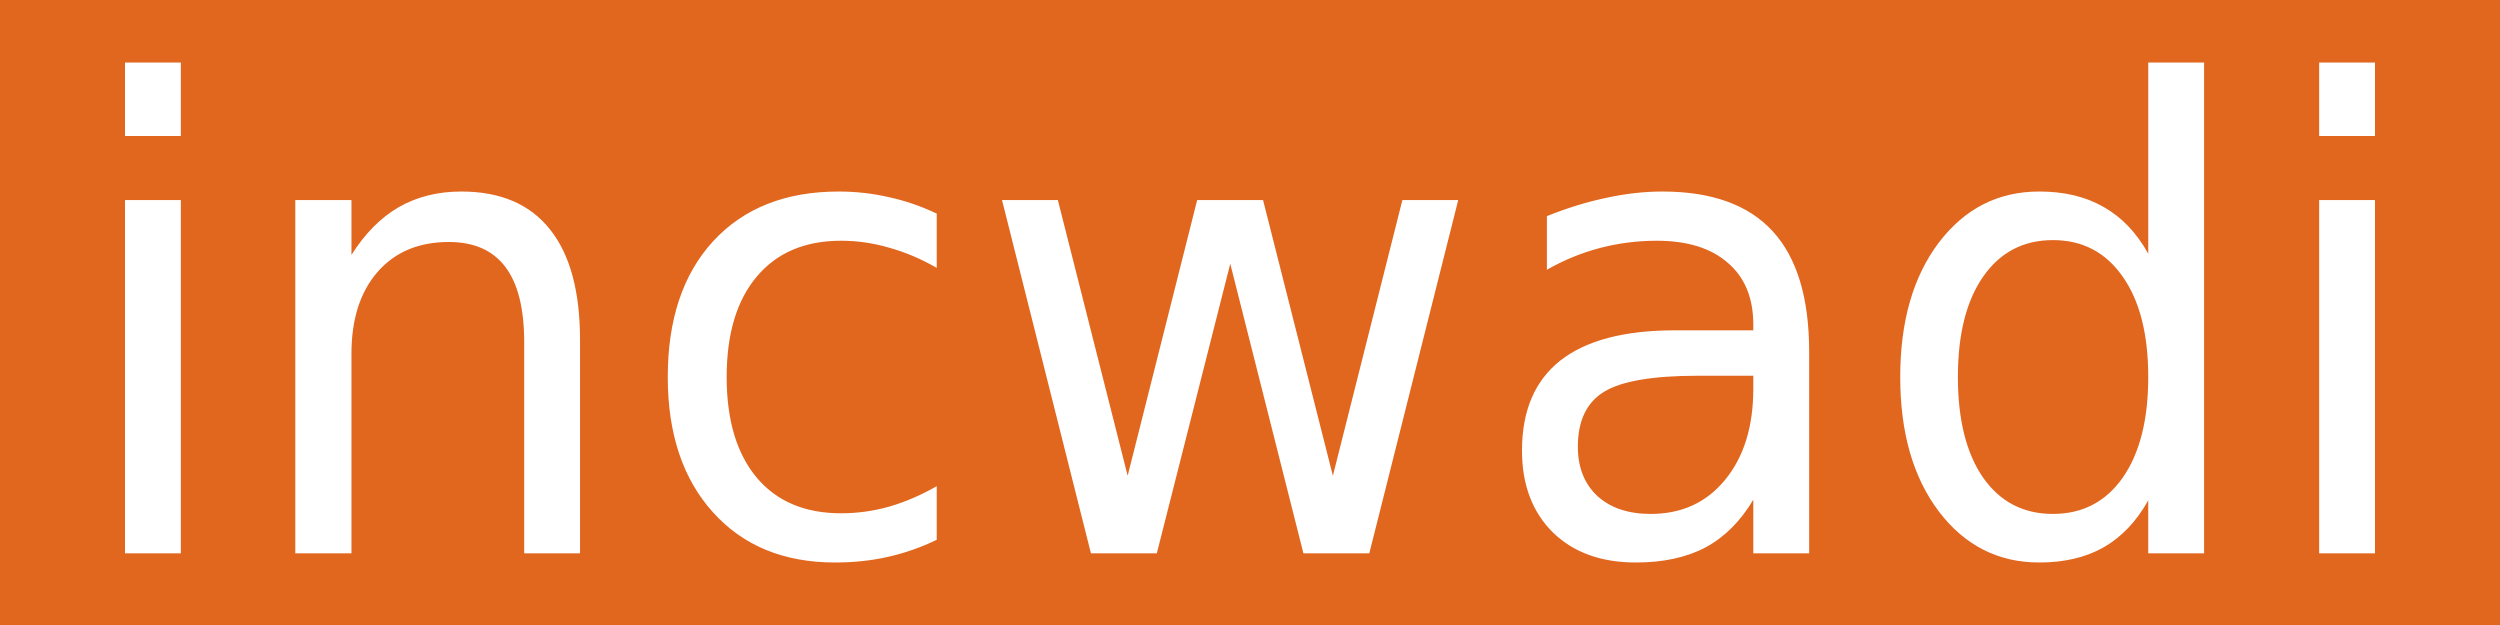
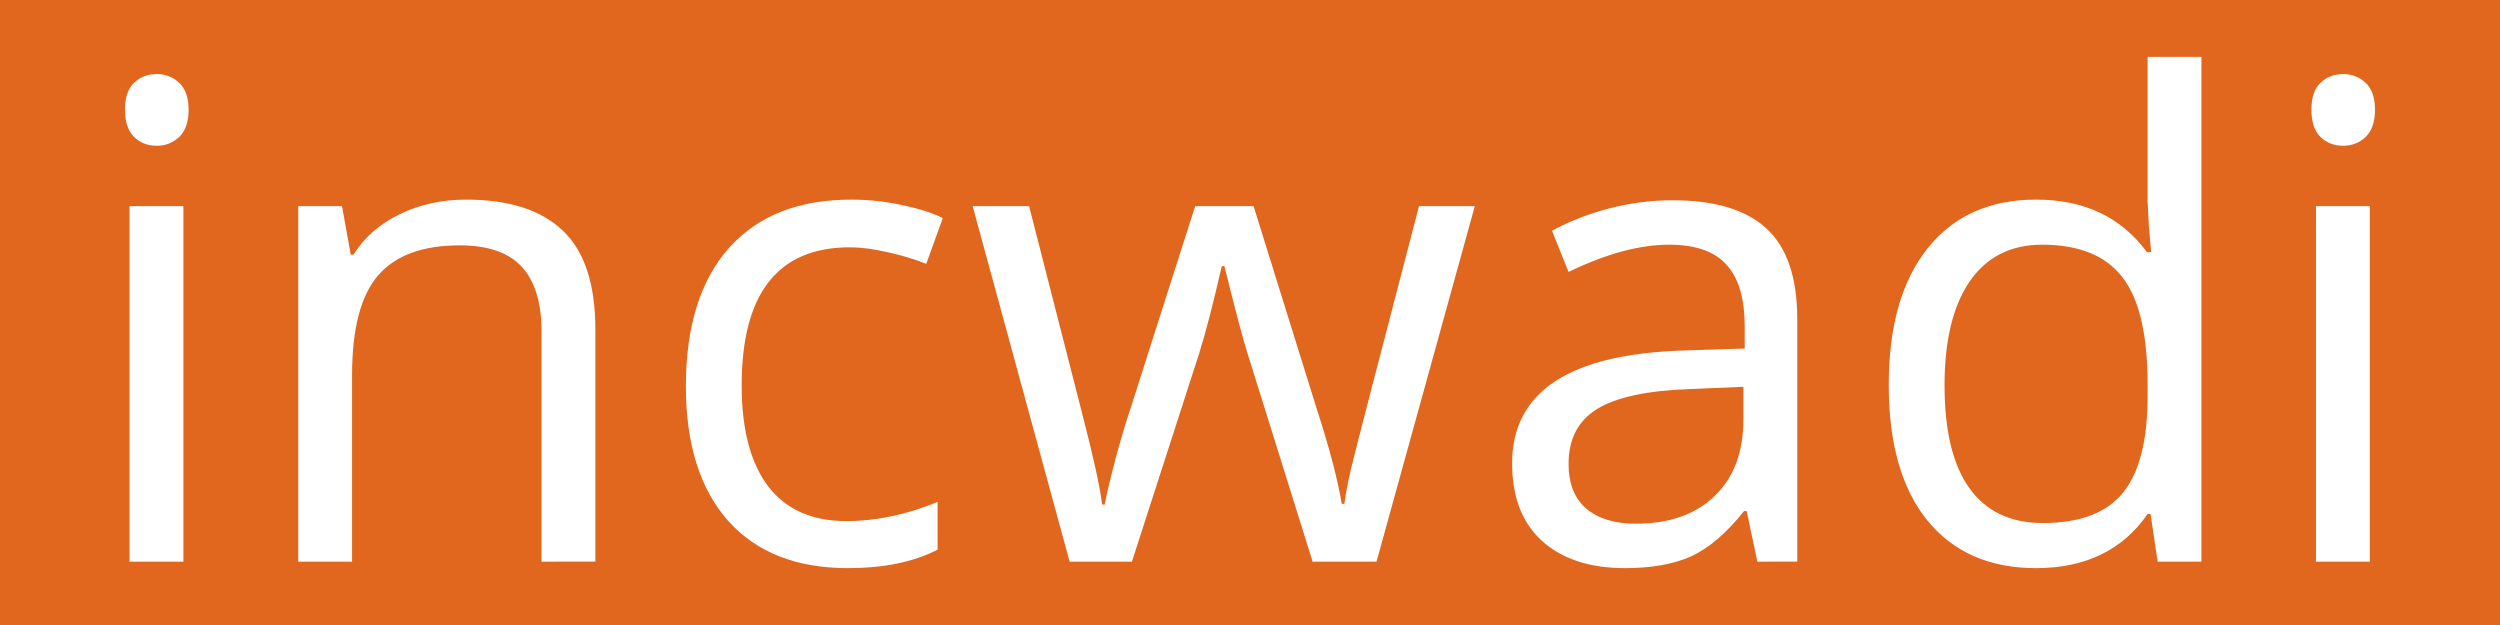
- <svg xmlns="http://www.w3.org/2000/svg" width="200" height="50">
-   <path fill="#e1661e" d="M0 0h200v50H0z" />
-   <g fill="#fff">
-     <path d="M10 16.003h4.468v28.265H10zM10 5h4.468v5.88H10zM46.403 27.208v17.06h-4.468V27.36q0-4.013-1.506-6.007-1.506-1.993-4.517-1.993-3.618 0-5.707 2.397-2.088 2.398-2.088 6.536v15.975h-4.493V16.003h4.493v4.391q1.602-2.549 3.764-3.81 2.185-1.262 5.027-1.262 4.687 0 7.09 3.028 2.405 3.003 2.405 8.858zM74.938 17.088v4.341q-1.894-1.085-3.813-1.615-1.894-.555-3.837-.555-4.347 0-6.751 2.877-2.404 2.851-2.404 8.025 0 5.173 2.404 8.05 2.404 2.852 6.751 2.852 1.943 0 3.837-.53 1.919-.555 3.813-1.64v4.29q-1.87.908-3.886 1.363-1.991.454-4.25.454-6.144 0-9.762-4.013-3.619-4.012-3.619-10.826 0-6.915 3.643-10.877 3.667-3.962 10.03-3.962 2.064 0 4.031.454 1.967.429 3.813 1.312zM80.16 16.003h4.468l5.585 22.057 5.561-22.057h5.27l5.586 22.057 5.561-22.057h4.468l-7.115 28.265h-5.27l-5.853-23.167-5.876 23.167h-5.27zM135.82 30.06q-5.415 0-7.504 1.287-2.088 1.287-2.088 4.391 0 2.473 1.554 3.937 1.578 1.439 4.274 1.439 3.716 0 5.95-2.726 2.258-2.75 2.258-7.293V30.06zm8.913-1.918v16.126h-4.469v-4.29q-1.53 2.574-3.812 3.81Q134.169 45 130.866 45q-4.177 0-6.654-2.423-2.453-2.448-2.453-6.536 0-4.77 3.06-7.192 3.084-2.423 9.18-2.423h6.265v-.454q0-3.205-2.04-4.947-2.015-1.766-5.682-1.766-2.332 0-4.541.58-2.21.58-4.25 1.741v-4.29q2.452-.984 4.76-1.464 2.307-.504 4.492-.504 5.901 0 8.816 3.18 2.914 3.18 2.914 9.64zM171.86 20.293V5h4.468v39.268h-4.469v-4.24q-1.408 2.524-3.57 3.76Q166.152 45 163.141 45q-4.93 0-8.038-4.088-3.085-4.089-3.085-10.751 0-6.663 3.085-10.75 3.108-4.09 8.038-4.09 3.011 0 5.148 1.237 2.162 1.212 3.57 3.735zm-15.228 9.868q0 5.123 2.016 8.05 2.04 2.903 5.586 2.903 3.545 0 5.585-2.903 2.04-2.927 2.04-8.05 0-5.123-2.04-8.025-2.04-2.928-5.585-2.928-3.546 0-5.586 2.928-2.016 2.902-2.016 8.025zM185.532 16.003H190v28.265h-4.468zm0-11.003H190v5.88h-4.468z" />
-   </g>
+ <svg xmlns="http://www.w3.org/2000/svg" width="200" height="50" version="1.1" id="svg8">
+   <defs id="defs12" />
+   <path d="M0 0h200v50H0z" id="path2" style="fill:#e1661e;fill-opacity:1" />
+   <path id="path837" d="m 189.585,44.931 h -4.308 V 16.488 h 4.308 z M 184.913,8.78 q 0,-1.479 0.727,-2.154 0.727,-0.701 1.817,-0.701 1.038,0 1.791,0.701 Q 190,7.327 190,8.78 q 0,1.453 -0.753,2.18 -0.753,0.701 -1.791,0.701 -1.09,0 -1.817,-0.701 -0.727,-0.727 -0.727,-2.18 z M 172.042,41.116 h -0.234 q -2.984,4.334 -8.927,4.334 -5.58,0 -8.694,-3.815 -3.088,-3.815 -3.088,-10.848 0,-7.033 3.114,-10.926 3.114,-3.893 8.668,-3.893 5.787,0 8.875,4.204 h 0.337 l -0.182,-2.05 -0.104,-1.998 V 4.55 h 4.308 V 44.931 h -3.503 z m -8.616,0.727 q 4.412,0 6.384,-2.388 1.998,-2.413 1.998,-7.76 v -0.908 q 0,-6.047 -2.024,-8.616 -1.998,-2.595 -6.41,-2.595 -3.789,0 -5.813,2.958 -1.998,2.933 -1.998,8.304 0,5.45 1.998,8.227 1.998,2.777 5.865,2.777 z m -22.837,3.088 -0.856,-4.048 h -0.208 q -2.128,2.673 -4.256,3.633 -2.102,0.934 -5.268,0.934 -4.23,0 -6.644,-2.18 -2.388,-2.18 -2.388,-6.202 0,-8.616 13.78,-9.031 l 4.827,-0.156 v -1.765 q 0,-3.348 -1.453,-4.931 -1.427,-1.609 -4.593,-1.609 -3.555,0 -8.045,2.18 l -1.324,-3.296 q 2.102,-1.142 4.593,-1.791 2.517,-0.649 5.035,-0.649 5.087,0 7.526,2.258 2.465,2.258 2.465,7.24 v 19.412 z m -9.732,-3.036 q 4.022,0 6.306,-2.206 2.31,-2.206 2.31,-6.176 v -2.569 l -4.308,0.182 q -5.138,0.182 -7.422,1.609 -2.258,1.401 -2.258,4.386 0,2.336 1.401,3.555 1.427,1.22 3.971,1.22 z m -25.848,3.036 -5.216,-16.687 q -0.493,-1.531 -1.843,-6.955 h -0.208 q -1.038,4.542 -1.817,7.007 L 90.554,44.931 H 85.571 L 77.811,16.488 h 4.516 q 2.751,10.718 4.178,16.324 1.453,5.606 1.661,7.552 h 0.208 q 0.285,-1.479 0.908,-3.815 0.649,-2.362 1.116,-3.737 l 5.216,-16.324 h 4.671 l 5.087,16.324 q 1.453,4.464 1.972,7.5 h 0.208 q 0.104,-0.934 0.545,-2.881 0.467,-1.946 5.424,-20.943 h 4.464 l -7.863,28.443 z m -37.189,0.519 q -6.176,0 -9.576,-3.789 -3.374,-3.815 -3.374,-10.77 0,-7.137 3.426,-11.029 3.452,-3.893 9.81,-3.893 2.05,0 4.1,0.441 2.05,0.441 3.218,1.038 l -1.324,3.659 q -1.427,-0.571 -3.114,-0.934 -1.687,-0.389 -2.984,-0.389 -8.668,0 -8.668,11.055 0,5.242 2.102,8.045 2.128,2.803 6.28,2.803 3.555,0 7.292,-1.531 v 3.815 q -2.855,1.479 -7.189,1.479 z M 43.322,44.931 V 26.531 q 0,-3.478 -1.583,-5.19 -1.583,-1.713 -4.957,-1.713 -4.464,0 -6.54,2.413 -2.076,2.413 -2.076,7.967 V 44.931 H 23.858 V 16.488 h 3.503 l 0.701,3.893 h 0.208 q 1.324,-2.102 3.711,-3.244 2.388,-1.168 5.32,-1.168 5.138,0 7.734,2.491 2.595,2.465 2.595,7.915 v 18.555 z m -28.651,0 H 10.363 V 16.488 h 4.308 z M 10,8.78 q 0,-1.479 0.727,-2.154 0.727,-0.701 1.817,-0.701 1.038,0 1.791,0.701 0.753,0.701 0.753,2.154 0,1.453 -0.753,2.18 -0.753,0.701 -1.791,0.701 -1.09,0 -1.817,-0.701 Q 10,10.234 10,8.78 Z" style="fill:#ffffff;fill-opacity:1" />
</svg>
